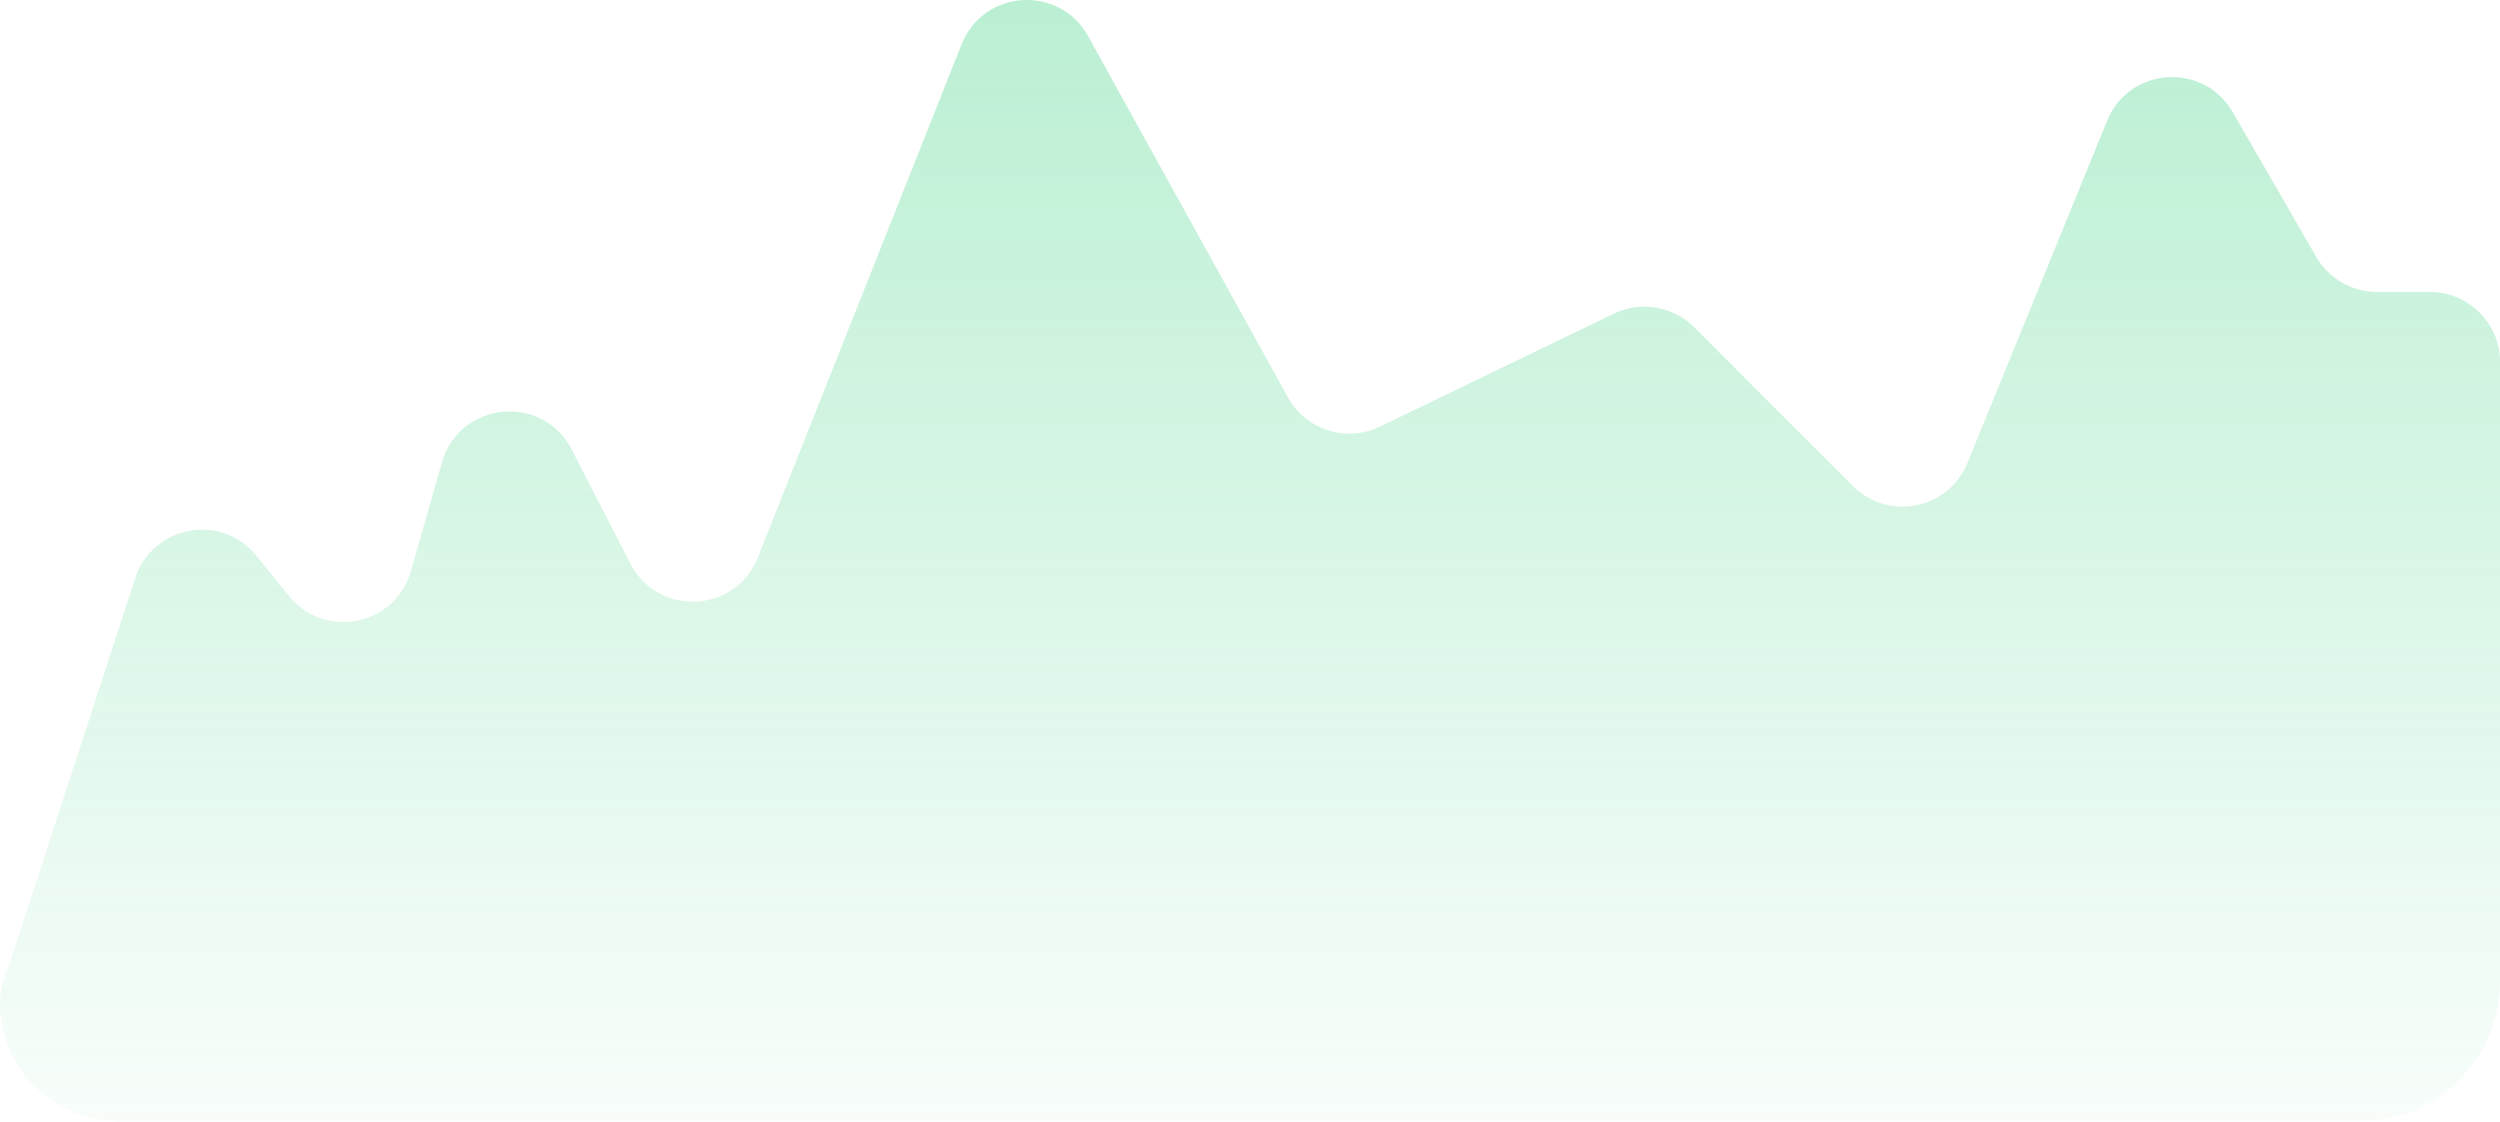
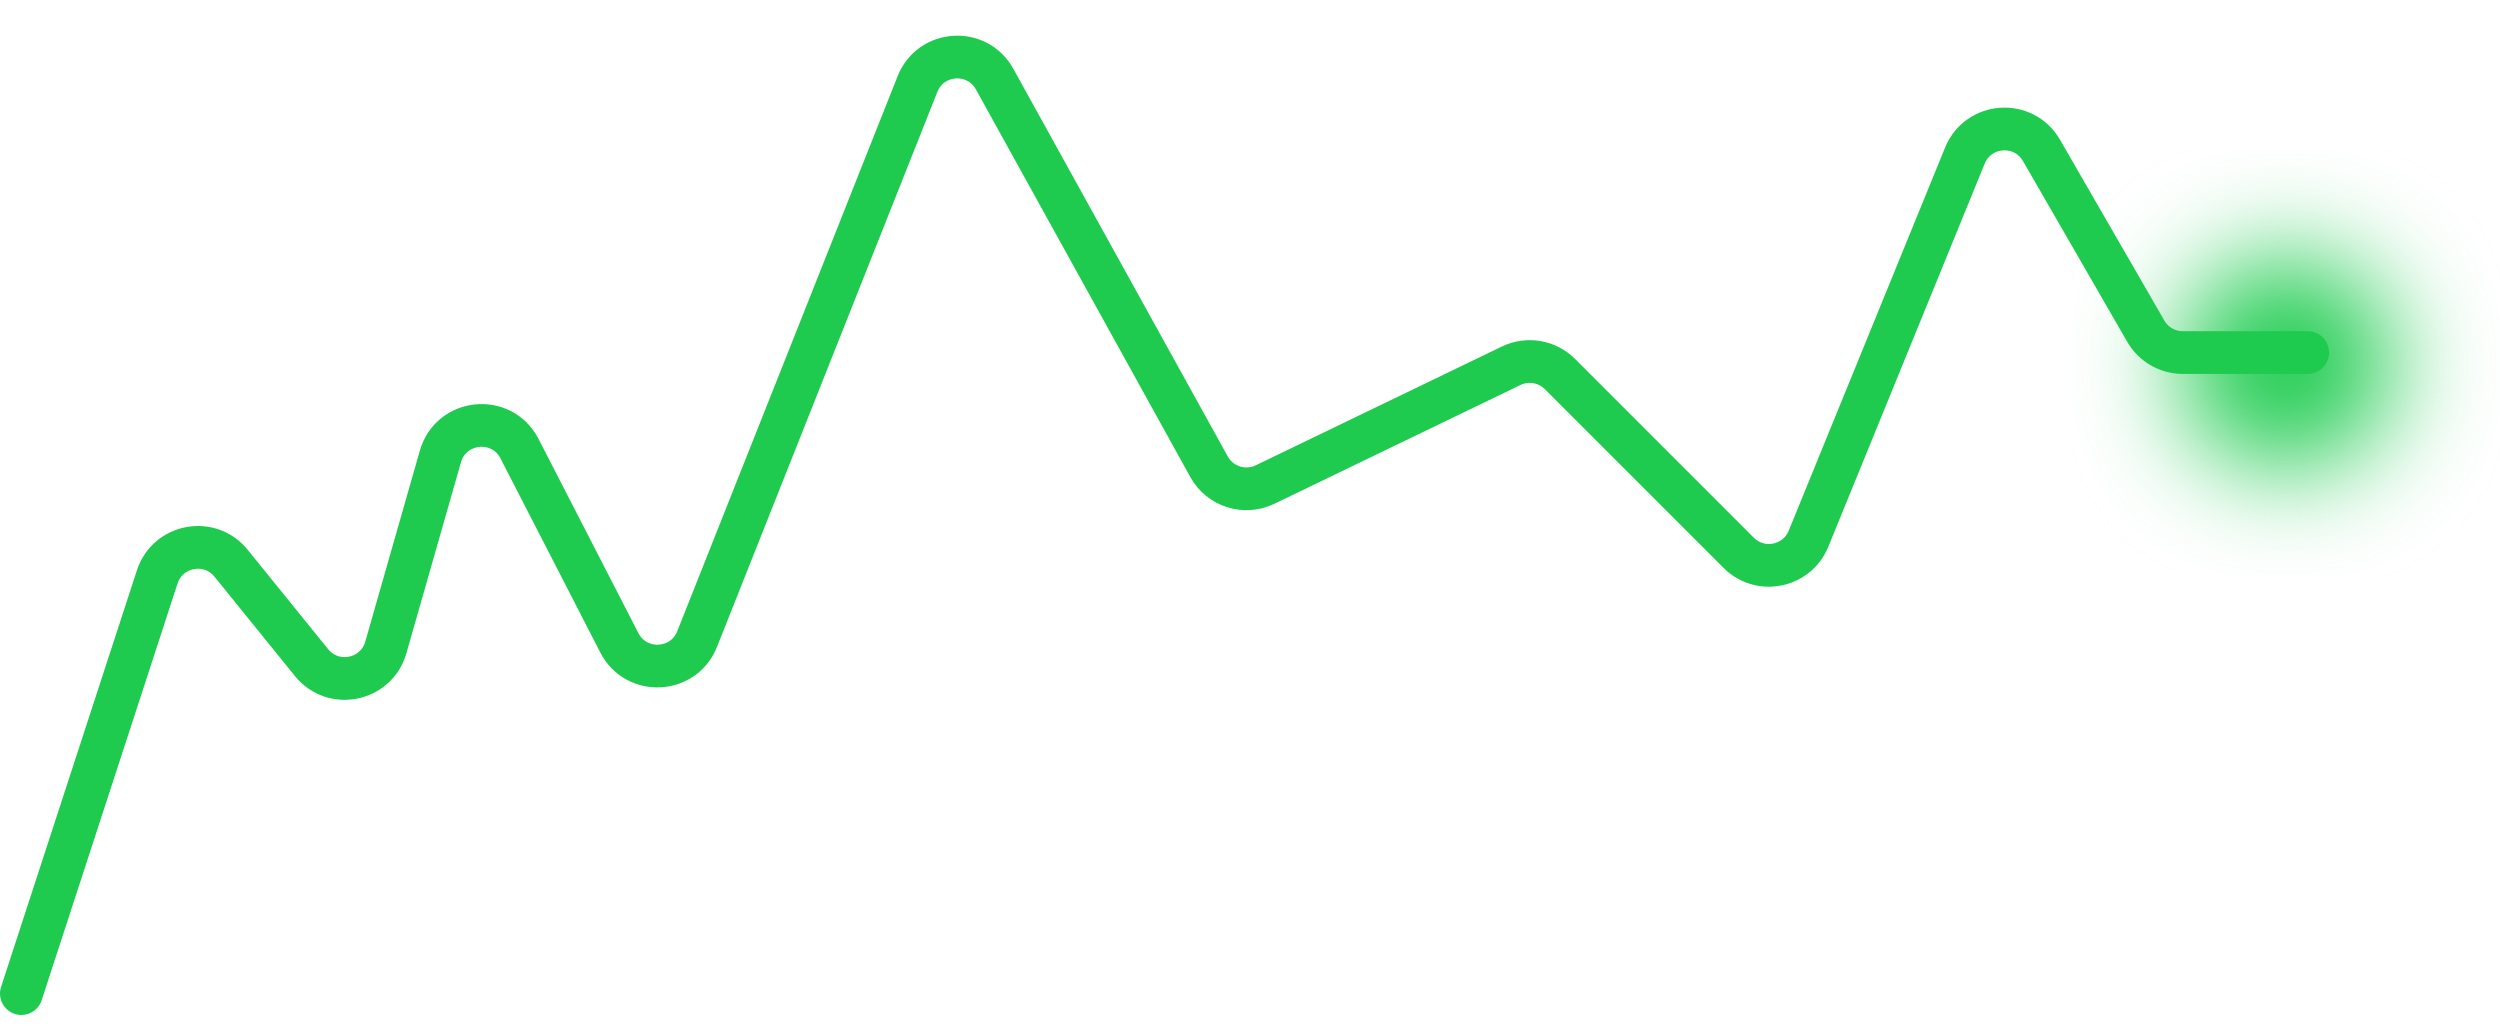
- <svg xmlns="http://www.w3.org/2000/svg" width="107" height="48" viewBox="0 0 107 48" fill="none">
-   <path d="M5.789 24.743L0.126 42.111C0.042 42.365 0 42.632 0 42.9C0 45.714 2.281 47.995 5.095 47.995H101C104.314 47.995 107 45.309 107 41.995V15.495C107 13.839 105.657 12.495 104 12.495H101.733C100.661 12.495 99.67 11.923 99.134 10.995L95.561 4.801C94.314 2.64 91.128 2.857 90.185 5.167L84.206 19.815C83.396 21.801 80.824 22.319 79.307 20.803L72.507 14.002C71.604 13.1 70.23 12.867 69.081 13.422L59.056 18.262C57.622 18.954 55.897 18.405 55.126 17.012L46.572 1.548C45.345 -0.669 42.093 -0.462 41.158 1.893L32.437 23.859C31.486 26.253 28.159 26.415 26.98 24.124L24.469 19.24C23.225 16.822 19.663 17.173 18.916 19.788L17.585 24.447C16.918 26.782 13.897 27.398 12.369 25.51L10.973 23.785C9.476 21.937 6.526 22.482 5.789 24.743Z" fill="url(#paint0_linear_1_257)" fill-opacity="0.78" />
+ <svg xmlns="http://www.w3.org/2000/svg" width="117" height="48" viewBox="0 0 117 48" fill="none">
+   <g filter="url(#filter0_f_1_258)">
+     <circle cx="107" cy="17" r="5" fill="#1ECB4F" />
+   </g>
+   <path d="M1 46.5L7.359 26.998C7.851 25.491 9.818 25.128 10.815 26.36L14.58 31.01C15.598 32.268 17.612 31.858 18.057 30.301L20.611 21.362C21.109 19.619 23.484 19.384 24.313 20.997L28.987 30.086C29.773 31.613 31.991 31.505 32.625 29.909L42.939 3.932C43.562 2.362 45.73 2.224 46.548 3.702L56.584 21.845C57.098 22.773 58.248 23.139 59.204 22.677L70.721 17.118C71.487 16.748 72.403 16.903 73.005 17.505L81.372 25.872C82.383 26.883 84.097 26.537 84.638 25.213L91.957 7.281C92.585 5.741 94.71 5.597 95.541 7.037L100.423 15.499C100.78 16.119 101.441 16.5 102.155 16.5H108" stroke="#1ECB4F" stroke-width="2" stroke-linecap="round" />
  <defs>
-     <linearGradient id="paint0_linear_1_257" x1="53.5" y1="-4.005" x2="53.5" y2="52.995" gradientUnits="userSpaceOnUse">
-       <stop stop-color="#1ECB6E" stop-opacity="0.42" />
-       <stop offset="1" stop-color="#1ECB6E" stop-opacity="0" />
-     </linearGradient>
+     <filter id="filter0_f_1_258" x="97" y="7" width="20" height="20" filterUnits="userSpaceOnUse" color-interpolation-filters="sRGB">
+       <feFlood flood-opacity="0" result="BackgroundImageFix" />
+       <feBlend mode="normal" in="SourceGraphic" in2="BackgroundImageFix" result="shape" />
+       <feGaussianBlur stdDeviation="2.5" result="effect1_foregroundBlur_1_258" />
+     </filter>
  </defs>
</svg>
